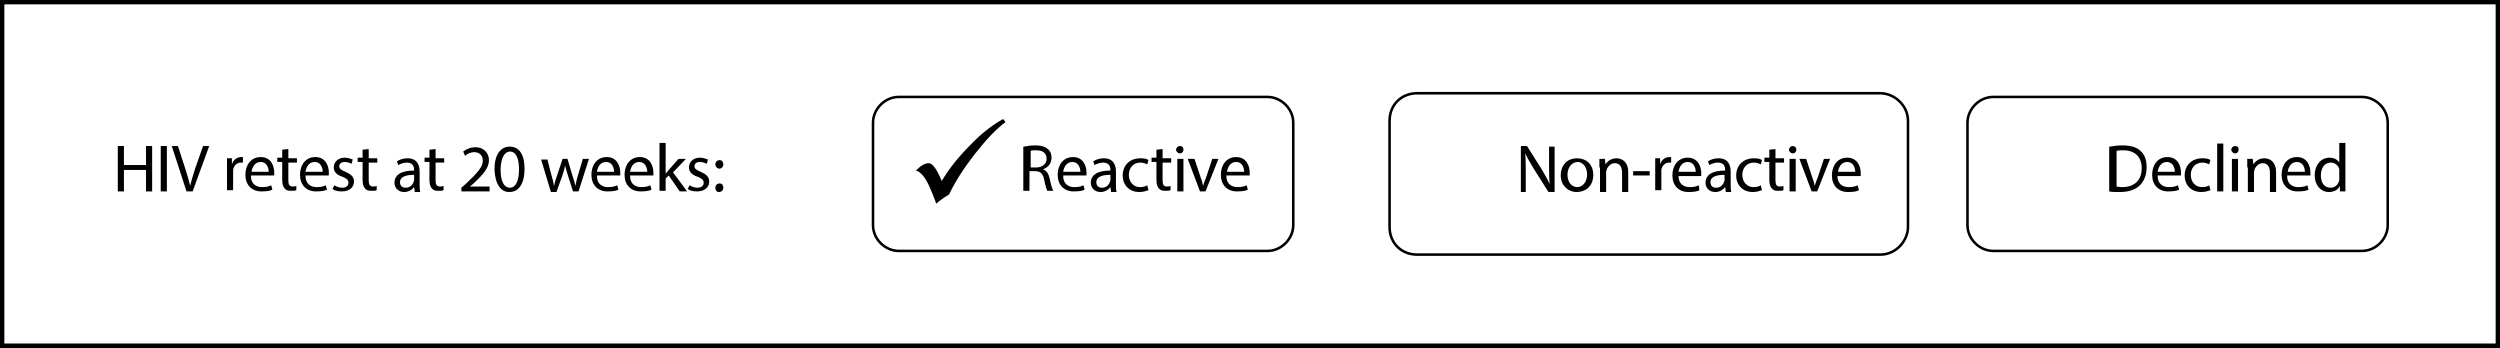
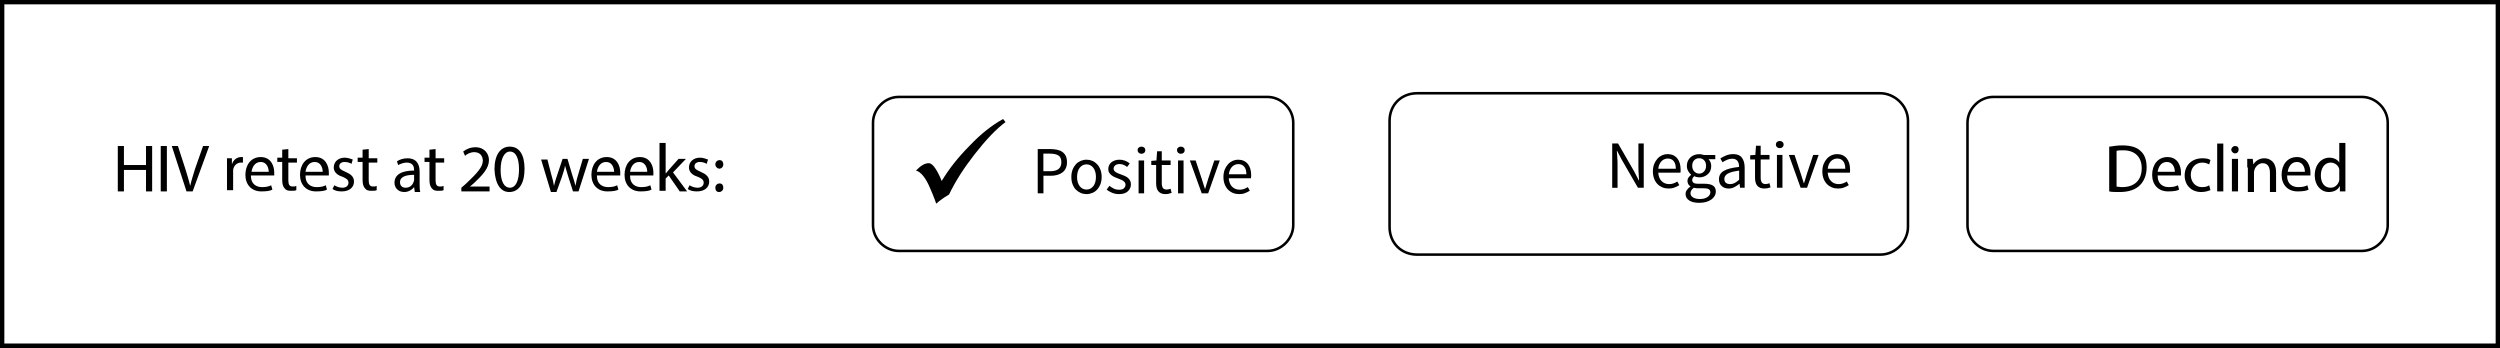
<svg xmlns="http://www.w3.org/2000/svg" version="1.1" id="Layer_1" x="0px" y="0px" viewBox="0 0 407.5 56.7" style="enable-background:new 0 0 407.5 56.7;" xml:space="preserve">
-   <style type="text/css">
- 	.st0{fill:none;stroke:#000000;stroke-width:1.417;stroke-miterlimit:10;}
- 	.st1{fill:none;stroke:#000000;stroke-width:0.419;stroke-linejoin:round;stroke-miterlimit:10;}
- </style>
-   <rect class="st0" width="407.5" height="56.7" />
-   <g>
-     <path d="M52.8-65.5l0.2,0.3c-0.8,0.6-1.6,1.5-2.6,2.7s-1.7,2.3-2.1,3.4l-0.4,0.3c-0.3,0.2-0.6,0.4-0.7,0.5c0-0.2-0.1-0.4-0.3-0.8   l-0.2-0.3c-0.2-0.5-0.4-0.9-0.6-1.1c-0.2-0.2-0.4-0.4-0.6-0.5c0.4-0.4,0.7-0.6,1.1-0.6c0.3,0,0.6,0.4,0.9,1.1l0.2,0.4   c0.6-1,1.4-2,2.3-3C51-64.2,51.9-65,52.8-65.5z" />
-   </g>
-   <path class="st1" d="M142.3,20c0-2.2,1.9-4.2,4.2-4.2h60.1c2.2,0,4.2,1.9,4.2,4.2v16.7c0,2.2-1.9,4.2-4.2,4.2h-60.1  c-2.2,0-4.2-1.9-4.2-4.2V20z" />
-   <path class="st1" d="M226.5,19.7c0-2.6,1.9-4.5,4.5-4.5h75.5c2.2,0,4.5,1.9,4.5,4.5V37c0,2.2-1.9,4.5-4.5,4.5H231  c-2.6,0-4.5-1.9-4.5-4.5V19.7z" />
-   <path class="st1" d="M320.7,20c0-2.2,1.9-4.2,4.2-4.2h60.1c2.2,0,4.2,1.9,4.2,4.2v16.7c0,2.2-1.9,4.2-4.2,4.2h-60.1  c-2.2,0-4.2-1.9-4.2-4.2V20z" />
+   <rect style="fill:none;stroke:#000000;stroke-width:1.417;stroke-miterlimit:10;" width="407.5" height="56.7" />
+   <path style="fill:none;stroke:#000000;stroke-width:0.419;stroke-linejoin:round;stroke-miterlimit:10;" d="M142.3,20  c0-2.2,1.9-4.2,4.2-4.2h60.1c2.2,0,4.2,1.9,4.2,4.2v16.7c0,2.2-1.9,4.2-4.2,4.2h-60.1c-2.2,0-4.2-1.9-4.2-4.2V20z" />
+   <path style="fill:none;stroke:#000000;stroke-width:0.419;stroke-linejoin:round;stroke-miterlimit:10;" d="M226.5,19.7  c0-2.6,1.9-4.5,4.5-4.5h75.5c2.2,0,4.5,1.9,4.5,4.5V37c0,2.2-1.9,4.5-4.5,4.5H231c-2.6,0-4.5-1.9-4.5-4.5V19.7z" />
+   <path style="fill:none;stroke:#000000;stroke-width:0.419;stroke-linejoin:round;stroke-miterlimit:10;" d="M320.7,20  c0-2.2,1.9-4.2,4.2-4.2H385c2.2,0,4.2,1.9,4.2,4.2v16.7c0,2.2-1.9,4.2-4.2,4.2h-60.1c-2.2,0-4.2-1.9-4.2-4.2L320.7,20L320.7,20z" />
  <g>
    <path d="M20.2,23.8v3.1h3.6v-3.1h1v7.4h-1v-3.5h-3.6v3.5h-1v-7.4H20.2z" />
    <path d="M27.2,23.8v7.4h-1v-7.4H27.2z" />
-     <path d="M30.4,31.2L28,23.8h1l1.2,3.7c0.3,1,0.6,1.9,0.8,2.8h0c0.2-0.9,0.5-1.8,0.8-2.8l1.3-3.7h1l-2.7,7.4H30.4z" />
-     <path d="M37,27.5c0-0.6,0-1.2,0-1.7h0.8l0,1h0c0.2-0.7,0.8-1.2,1.5-1.2c0.1,0,0.2,0,0.3,0v0.9c-0.1,0-0.2,0-0.3,0   c-0.7,0-1.2,0.5-1.3,1.2c0,0.1,0,0.3,0,0.5v2.8h-1V27.5z" />
-     <path d="M40.9,28.7c0,1.3,0.9,1.8,1.8,1.8c0.7,0,1.1-0.1,1.5-0.3l0.2,0.7c-0.3,0.2-0.9,0.3-1.8,0.3c-1.6,0-2.6-1.1-2.6-2.7   c0-1.6,0.9-2.9,2.5-2.9c1.7,0,2.2,1.5,2.2,2.5c0,0.2,0,0.4,0,0.5H40.9z M43.8,28c0-0.6-0.3-1.6-1.3-1.6c-1,0-1.4,0.9-1.5,1.6H43.8z   " />
-     <path d="M47,24.3v1.5h1.4v0.7H47v2.9c0,0.7,0.2,1,0.7,1c0.3,0,0.4,0,0.6-0.1l0,0.7c-0.2,0.1-0.5,0.1-0.9,0.1c-0.5,0-0.8-0.1-1-0.4   c-0.3-0.3-0.4-0.8-0.4-1.4v-2.9h-0.8v-0.7H46v-1.3L47,24.3z" />
-     <path d="M49.8,28.7c0,1.3,0.9,1.8,1.8,1.8c0.7,0,1.1-0.1,1.5-0.3l0.2,0.7c-0.3,0.2-0.9,0.3-1.8,0.3c-1.6,0-2.6-1.1-2.6-2.7   c0-1.6,0.9-2.9,2.5-2.9c1.7,0,2.2,1.5,2.2,2.5c0,0.2,0,0.4,0,0.5H49.8z M52.6,28c0-0.6-0.3-1.6-1.3-1.6c-1,0-1.4,0.9-1.5,1.6H52.6z   " />
+     <path d="M30.4,31.2L28,23.8h1l1.2,3.7c0.3,1,0.6,1.9,0.8,2.8l0,0c0.2-0.9,0.5-1.8,0.8-2.8l1.3-3.7h1l-2.7,7.4   C31.4,31.2,30.4,31.2,30.4,31.2z" />
+     <path d="M37,27.5c0-0.6,0-1.2,0-1.7h0.8v1l0,0c0.2-0.7,0.8-1.2,1.5-1.2c0.1,0,0.2,0,0.3,0v0.9c-0.1,0-0.2,0-0.3,0   c-0.7,0-1.2,0.5-1.3,1.2c0,0.1,0,0.3,0,0.5V31h-1V27.5z" />
+     <path d="M40.9,28.7c0,1.3,0.9,1.8,1.8,1.8c0.7,0,1.1-0.1,1.5-0.3l0.2,0.7c-0.3,0.2-0.9,0.3-1.8,0.3c-1.6,0-2.6-1.1-2.6-2.7   s0.9-2.9,2.5-2.9c1.7,0,2.2,1.5,2.2,2.5c0,0.2,0,0.4,0,0.5h-3.8C40.9,28.6,40.9,28.7,40.9,28.7z M43.8,28c0-0.6-0.3-1.6-1.3-1.6   S41.1,27.3,41,28H43.8z" />
+     <path d="M47,24.3v1.5h1.4v0.7H47v2.9c0,0.7,0.2,1,0.7,1c0.3,0,0.4,0,0.6-0.1V31c-0.2,0.1-0.5,0.1-0.9,0.1c-0.5,0-0.8-0.1-1-0.4   c-0.3-0.3-0.4-0.8-0.4-1.4v-2.9h-0.8v-0.7H46v-1.3L47,24.3z" />
+     <path d="M49.8,28.7c0,1.3,0.9,1.8,1.8,1.8c0.7,0,1.1-0.1,1.5-0.3l0.2,0.7c-0.3,0.2-0.9,0.3-1.8,0.3c-1.6,0-2.6-1.1-2.6-2.7   s0.9-2.9,2.5-2.9c1.7,0,2.2,1.5,2.2,2.5c0,0.2,0,0.4,0,0.5h-3.8C49.8,28.6,49.8,28.7,49.8,28.7z M52.6,28c0-0.6-0.3-1.6-1.3-1.6   s-1.4,0.9-1.5,1.6H52.6z" />
    <path d="M54.5,30.2c0.3,0.2,0.8,0.4,1.3,0.4c0.7,0,1-0.4,1-0.8c0-0.5-0.3-0.7-1-1c-1-0.3-1.4-0.9-1.4-1.5c0-0.9,0.7-1.6,1.8-1.6   c0.5,0,1,0.2,1.3,0.3l-0.2,0.7c-0.2-0.1-0.6-0.3-1.1-0.3c-0.6,0-0.9,0.3-0.9,0.7c0,0.4,0.3,0.6,1,0.9c0.9,0.4,1.4,0.8,1.4,1.6   c0,0.9-0.7,1.6-2,1.6c-0.6,0-1.1-0.1-1.5-0.4L54.5,30.2z" />
-     <path d="M60.1,24.3v1.5h1.4v0.7h-1.4v2.9c0,0.7,0.2,1,0.7,1c0.3,0,0.4,0,0.6-0.1l0,0.7c-0.2,0.1-0.5,0.1-0.9,0.1   c-0.5,0-0.8-0.1-1-0.4c-0.3-0.3-0.4-0.8-0.4-1.4v-2.9h-0.8v-0.7h0.8v-1.3L60.1,24.3z" />
-     <path d="M67.6,31.2l-0.1-0.7h0c-0.3,0.4-0.9,0.8-1.6,0.8c-1.1,0-1.6-0.8-1.6-1.5c0-1.3,1.1-2,3.2-2v-0.1c0-0.4-0.1-1.2-1.2-1.2   c-0.5,0-1,0.2-1.4,0.4l-0.2-0.6c0.4-0.3,1.1-0.5,1.7-0.5c1.6,0,2,1.1,2,2.2v2c0,0.5,0,0.9,0.1,1.3H67.6z M67.5,28.5   c-1.1,0-2.3,0.2-2.3,1.2c0,0.6,0.4,0.9,0.9,0.9c0.7,0,1.1-0.4,1.3-0.9c0-0.1,0.1-0.2,0.1-0.3V28.5z" />
-     <path d="M71,24.3v1.5h1.4v0.7H71v2.9c0,0.7,0.2,1,0.7,1c0.3,0,0.4,0,0.6-0.1l0,0.7c-0.2,0.1-0.5,0.1-0.9,0.1c-0.5,0-0.8-0.1-1-0.4   c-0.3-0.3-0.4-0.8-0.4-1.4v-2.9h-0.8v-0.7H70v-1.3L71,24.3z" />
-     <path d="M75.2,31.2v-0.6l0.8-0.7c1.8-1.7,2.7-2.7,2.7-3.7c0-0.7-0.4-1.4-1.4-1.4c-0.6,0-1.2,0.3-1.5,0.6l-0.3-0.7   c0.5-0.4,1.2-0.7,2-0.7c1.5,0,2.2,1.1,2.2,2.1c0,1.3-1,2.4-2.5,3.8l-0.6,0.5v0h3.2v0.8H75.2z" />
-     <path d="M85.5,27.5c0,2.4-0.9,3.8-2.5,3.8c-1.4,0-2.3-1.3-2.4-3.7c0-2.4,1-3.7,2.5-3.7C84.7,23.9,85.5,25.3,85.5,27.5z M81.6,27.7   c0,1.9,0.6,2.9,1.5,2.9c1,0,1.5-1.2,1.5-3c0-1.8-0.5-2.9-1.5-2.9C82.3,24.7,81.6,25.7,81.6,27.7z" />
-     <path d="M89.2,25.9l0.7,2.7c0.2,0.6,0.3,1.1,0.4,1.7h0c0.1-0.5,0.3-1.1,0.5-1.7l0.9-2.7h0.8l0.8,2.7c0.2,0.6,0.4,1.2,0.5,1.7h0   c0.1-0.5,0.2-1.1,0.4-1.7l0.8-2.7h1l-1.7,5.3h-0.9l-0.8-2.5c-0.2-0.6-0.3-1.1-0.5-1.7h0c-0.1,0.6-0.3,1.2-0.5,1.8l-0.9,2.5h-0.9   l-1.6-5.3H89.2z" />
-     <path d="M97.3,28.7c0,1.3,0.9,1.8,1.8,1.8c0.7,0,1.1-0.1,1.5-0.3l0.2,0.7c-0.3,0.2-0.9,0.3-1.8,0.3c-1.6,0-2.6-1.1-2.6-2.7   c0-1.6,0.9-2.9,2.5-2.9c1.7,0,2.2,1.5,2.2,2.5c0,0.2,0,0.4,0,0.5H97.3z M100.1,28c0-0.6-0.3-1.6-1.3-1.6c-1,0-1.4,0.9-1.5,1.6   H100.1z" />
-     <path d="M102.7,28.7c0,1.3,0.9,1.8,1.8,1.8c0.7,0,1.1-0.1,1.5-0.3l0.2,0.7c-0.3,0.2-0.9,0.3-1.8,0.3c-1.6,0-2.6-1.1-2.6-2.7   c0-1.6,0.9-2.9,2.5-2.9c1.7,0,2.2,1.5,2.2,2.5c0,0.2,0,0.4,0,0.5H102.7z M105.5,28c0-0.6-0.3-1.6-1.3-1.6c-1,0-1.4,0.9-1.5,1.6   H105.5z" />
+     <path d="M60.1,24.3v1.5h1.4v0.7h-1.4v2.9c0,0.7,0.2,1,0.7,1c0.3,0,0.4,0,0.6-0.1V31c-0.2,0.1-0.5,0.1-0.9,0.1c-0.5,0-0.8-0.1-1-0.4   c-0.3-0.3-0.4-0.8-0.4-1.4v-2.9h-0.8v-0.7h0.8v-1.3L60.1,24.3z" />
+     <path d="M67.6,31.2l-0.1-0.7l0,0c-0.3,0.4-0.9,0.8-1.6,0.8c-1.1,0-1.6-0.8-1.6-1.5c0-1.3,1.1-2,3.2-2v-0.1c0-0.4-0.1-1.2-1.2-1.2   c-0.5,0-1,0.2-1.4,0.4l-0.2-0.6c0.4-0.3,1.1-0.5,1.7-0.5c1.6,0,2,1.1,2,2.2v2c0,0.5,0,0.9,0.1,1.3h-0.9V31.2z M67.5,28.5   c-1.1,0-2.3,0.2-2.3,1.2c0,0.6,0.4,0.9,0.9,0.9c0.7,0,1.1-0.4,1.3-0.9c0-0.1,0.1-0.2,0.1-0.3V28.5z" />
+     <path d="M71,24.3v1.5h1.4v0.7H71v2.9c0,0.7,0.2,1,0.7,1c0.3,0,0.4,0,0.6-0.1V31c-0.2,0.1-0.5,0.1-0.9,0.1c-0.5,0-0.8-0.1-1-0.4   c-0.3-0.3-0.4-0.8-0.4-1.4v-2.9h-0.8v-0.7H70v-1.3L71,24.3z" />
+     <path d="M75.2,31.2v-0.6l0.8-0.7c1.8-1.7,2.7-2.7,2.7-3.7c0-0.7-0.4-1.4-1.4-1.4c-0.6,0-1.2,0.3-1.5,0.6l-0.3-0.7   c0.5-0.4,1.2-0.7,2-0.7c1.5,0,2.2,1.1,2.2,2.1c0,1.3-1,2.4-2.5,3.8l-0.6,0.5l0,0h3.2v0.8C79.8,31.2,75.2,31.2,75.2,31.2z" />
+     <path d="M85.5,27.5c0,2.4-0.9,3.8-2.5,3.8c-1.4,0-2.3-1.3-2.4-3.7c0-2.4,1-3.7,2.5-3.7C84.7,23.9,85.5,25.3,85.5,27.5z M81.6,27.7   c0,1.9,0.6,2.9,1.5,2.9c1,0,1.5-1.2,1.5-3s-0.5-2.9-1.5-2.9C82.3,24.7,81.6,25.7,81.6,27.7z" />
+     <path d="M89.2,25.9l0.7,2.7c0.2,0.6,0.3,1.1,0.4,1.7l0,0c0.1-0.5,0.3-1.1,0.5-1.7l0.9-2.7h0.8l0.8,2.7c0.2,0.6,0.4,1.2,0.5,1.7l0,0   c0.1-0.5,0.2-1.1,0.4-1.7l0.8-2.7h1l-1.7,5.3h-0.9l-0.8-2.5c-0.2-0.6-0.3-1.1-0.5-1.7l0,0c-0.1,0.6-0.3,1.2-0.5,1.8l-0.9,2.5h-0.9   L88.2,26h1V25.9z" />
+     <path d="M97.3,28.7c0,1.3,0.9,1.8,1.8,1.8c0.7,0,1.1-0.1,1.5-0.3l0.2,0.7c-0.3,0.2-0.9,0.3-1.8,0.3c-1.6,0-2.6-1.1-2.6-2.7   s0.9-2.9,2.5-2.9c1.7,0,2.2,1.5,2.2,2.5c0,0.2,0,0.4,0,0.5h-3.8C97.3,28.6,97.3,28.7,97.3,28.7z M100.1,28c0-0.6-0.3-1.6-1.3-1.6   s-1.4,0.9-1.5,1.6H100.1z" />
+     <path d="M102.7,28.7c0,1.3,0.9,1.8,1.8,1.8c0.7,0,1.1-0.1,1.5-0.3l0.2,0.7c-0.3,0.2-0.9,0.3-1.8,0.3c-1.6,0-2.6-1.1-2.6-2.7   s0.9-2.9,2.5-2.9c1.7,0,2.2,1.5,2.2,2.5c0,0.2,0,0.4,0,0.5h-3.8C102.7,28.6,102.7,28.7,102.7,28.7z M105.5,28   c0-0.6-0.3-1.6-1.3-1.6s-1.4,0.9-1.5,1.6H105.5z" />
    <path d="M108.5,28.3L108.5,28.3c0.2-0.2,0.3-0.4,0.5-0.6l1.6-1.8h1.2l-2.1,2.2l2.3,3.1h-1.2l-1.8-2.6l-0.5,0.5v2h-1v-7.8h1V28.3z" />
    <path d="M112.4,30.2c0.3,0.2,0.8,0.4,1.3,0.4c0.7,0,1-0.4,1-0.8c0-0.5-0.3-0.7-1-1c-1-0.3-1.4-0.9-1.4-1.5c0-0.9,0.7-1.6,1.8-1.6   c0.5,0,1,0.2,1.3,0.3l-0.2,0.7c-0.2-0.1-0.6-0.3-1.1-0.3c-0.6,0-0.9,0.3-0.9,0.7c0,0.4,0.3,0.6,1,0.9c0.9,0.4,1.4,0.8,1.4,1.6   c0,0.9-0.7,1.6-2,1.6c-0.6,0-1.1-0.1-1.5-0.4L112.4,30.2z" />
    <path d="M116.6,26.8c0-0.4,0.3-0.7,0.7-0.7c0.4,0,0.6,0.3,0.6,0.7c0,0.4-0.3,0.7-0.7,0.7C116.8,27.4,116.6,27.1,116.6,26.8z    M116.6,30.6c0-0.4,0.3-0.7,0.7-0.7c0.4,0,0.6,0.3,0.6,0.7c0,0.4-0.3,0.7-0.7,0.7C116.8,31.3,116.6,31,116.6,30.6z" />
  </g>
  <g>
-     <path d="M166.9,23.9c0.5-0.1,1.2-0.2,1.8-0.2c1,0,1.7,0.2,2.1,0.6c0.4,0.3,0.6,0.8,0.6,1.4c0,1-0.6,1.6-1.4,1.9v0   c0.6,0.2,0.9,0.7,1.1,1.5c0.2,1,0.4,1.7,0.6,2h-1c-0.1-0.2-0.3-0.8-0.5-1.8c-0.2-1-0.6-1.4-1.5-1.4h-0.9v3.2h-1V23.9z M167.9,27.3   h1c1,0,1.7-0.6,1.7-1.4c0-1-0.7-1.4-1.7-1.4c-0.5,0-0.8,0-0.9,0.1V27.3z" />
-     <path d="M173.3,28.7c0,1.3,0.9,1.8,1.8,1.8c0.7,0,1.1-0.1,1.5-0.3l0.2,0.7c-0.3,0.2-0.9,0.3-1.8,0.3c-1.6,0-2.6-1.1-2.6-2.7   c0-1.6,0.9-2.9,2.5-2.9c1.7,0,2.2,1.5,2.2,2.5c0,0.2,0,0.4,0,0.5H173.3z M176.1,28c0-0.6-0.3-1.6-1.3-1.6c-1,0-1.4,0.9-1.5,1.6   H176.1z" />
-     <path d="M181.1,31.2l-0.1-0.7h0c-0.3,0.4-0.9,0.8-1.6,0.8c-1.1,0-1.6-0.8-1.6-1.5c0-1.3,1.1-2,3.2-2v-0.1c0-0.4-0.1-1.2-1.2-1.2   c-0.5,0-1,0.2-1.4,0.4l-0.2-0.6c0.4-0.3,1.1-0.5,1.7-0.5c1.6,0,2,1.1,2,2.2v2c0,0.5,0,0.9,0.1,1.3H181.1z M181,28.5   c-1.1,0-2.3,0.2-2.3,1.2c0,0.6,0.4,0.9,0.9,0.9c0.7,0,1.1-0.4,1.3-0.9c0-0.1,0.1-0.2,0.1-0.3V28.5z" />
-     <path d="M187.2,31c-0.3,0.1-0.8,0.3-1.5,0.3c-1.6,0-2.7-1.1-2.7-2.7c0-1.6,1.1-2.8,2.9-2.8c0.6,0,1.1,0.1,1.3,0.3l-0.2,0.7   c-0.2-0.1-0.6-0.3-1.1-0.3c-1.2,0-1.9,0.9-1.9,2c0,1.2,0.8,2,1.8,2c0.5,0,0.9-0.1,1.2-0.3L187.2,31z" />
-     <path d="M189.5,24.3v1.5h1.4v0.7h-1.4v2.9c0,0.7,0.2,1,0.7,1c0.3,0,0.4,0,0.6-0.1l0,0.7c-0.2,0.1-0.5,0.1-0.9,0.1   c-0.5,0-0.8-0.1-1-0.4c-0.3-0.3-0.4-0.8-0.4-1.4v-2.9h-0.8v-0.7h0.8v-1.3L189.5,24.3z" />
-     <path d="M192.9,24.4c0,0.3-0.2,0.6-0.6,0.6c-0.3,0-0.6-0.3-0.6-0.6c0-0.3,0.3-0.6,0.6-0.6C192.7,23.8,192.9,24,192.9,24.4z    M191.9,31.2v-5.3h1v5.3H191.9z" />
-     <path d="M194.7,25.9l1,3c0.2,0.5,0.3,0.9,0.4,1.4h0c0.1-0.4,0.3-0.9,0.5-1.4l1-3h1l-2.1,5.3h-0.9l-2-5.3H194.7z" />
-     <path d="M199.9,28.7c0,1.3,0.9,1.8,1.8,1.8c0.7,0,1.1-0.1,1.5-0.3l0.2,0.7c-0.3,0.2-0.9,0.3-1.8,0.3c-1.6,0-2.6-1.1-2.6-2.7   c0-1.6,0.9-2.9,2.5-2.9c1.7,0,2.2,1.5,2.2,2.5c0,0.2,0,0.4,0,0.5H199.9z M202.8,28c0-0.6-0.3-1.6-1.3-1.6c-1,0-1.4,0.9-1.5,1.6   H202.8z" />
+     <path d="M343.9,23.9c0.6-0.1,1.3-0.2,2-0.2c1.4,0,2.4,0.3,3,0.9c0.7,0.6,1,1.5,1,2.7s-0.4,2.2-1.1,2.9c-0.7,0.7-1.8,1.1-3.3,1.1   c-0.7,0-1.3,0-1.7-0.1v-7.3C343.8,23.9,343.9,23.9,343.9,23.9z M344.9,30.4c0.2,0,0.6,0.1,1,0.1c2,0,3.2-1.1,3.2-3.1   c0-1.7-1-2.9-3-2.9c-0.5,0-0.9,0-1.1,0.1v5.8C345,30.4,344.9,30.4,344.9,30.4z" />
+     <path d="M351.7,28.7c0,1.3,0.9,1.8,1.8,1.8c0.7,0,1.1-0.1,1.5-0.3l0.2,0.7c-0.3,0.2-0.9,0.3-1.8,0.3c-1.6,0-2.6-1.1-2.6-2.7   s0.9-2.9,2.5-2.9c1.7,0,2.2,1.5,2.2,2.5c0,0.2,0,0.4,0,0.5h-3.8L351.7,28.7L351.7,28.7z M354.5,28c0-0.6-0.3-1.6-1.3-1.6   s-1.4,0.9-1.5,1.6H354.5z" />
+     <path d="M360.3,31c-0.3,0.1-0.8,0.3-1.5,0.3c-1.6,0-2.7-1.1-2.7-2.7s1.1-2.8,2.9-2.8c0.6,0,1.1,0.1,1.3,0.3l-0.2,0.7   c-0.2-0.1-0.6-0.3-1.1-0.3c-1.2,0-1.9,0.9-1.9,2c0,1.2,0.8,2,1.8,2c0.6,0,0.9-0.1,1.2-0.3L360.3,31z" />
+     <path d="M361.4,23.4h1v7.8h-1V23.4z" />
+     <path d="M364.9,24.4c0,0.3-0.2,0.6-0.6,0.6c-0.3,0-0.6-0.3-0.6-0.6c0-0.3,0.3-0.6,0.6-0.6C364.7,23.8,364.9,24,364.9,24.4z    M363.8,31.2v-5.3h1v5.3H363.8z" />
+     <path d="M366.3,27.3c0-0.5,0-1,0-1.4h0.9l0.1,0.9l0,0c0.3-0.5,0.9-1,1.8-1c0.7,0,1.9,0.4,1.9,2.3v3.2h-1v-3.1   c0-0.9-0.3-1.6-1.2-1.6c-0.6,0-1.1,0.5-1.3,1c0,0.1-0.1,0.3-0.1,0.5v3.2h-1v-4H366.3z" />
+     <path d="M372.8,28.7c0,1.3,0.9,1.8,1.8,1.8c0.7,0,1.1-0.1,1.5-0.3l0.2,0.7c-0.3,0.2-0.9,0.3-1.8,0.3c-1.6,0-2.6-1.1-2.6-2.7   s0.9-2.9,2.5-2.9c1.7,0,2.2,1.5,2.2,2.5c0,0.2,0,0.4,0,0.5h-3.8L372.8,28.7L372.8,28.7z M375.7,28c0-0.6-0.3-1.6-1.3-1.6   s-1.4,0.9-1.5,1.6H375.7z" />
+     <path d="M382.3,23.4v6.4c0,0.5,0,1,0,1.4h-0.9v-0.9l0,0c-0.3,0.6-0.9,1-1.8,1c-1.3,0-2.3-1.1-2.3-2.7c0-1.8,1.1-2.9,2.4-2.9   c0.8,0,1.4,0.4,1.6,0.8l0,0v-3.2h1L382.3,23.4L382.3,23.4z M381.3,28c0-0.1,0-0.3,0-0.4c-0.1-0.6-0.7-1.1-1.4-1.1   c-1,0-1.6,0.9-1.6,2.1c0,1.1,0.5,2,1.6,2c0.6,0,1.2-0.4,1.4-1.2c0-0.1,0-0.3,0-0.4V28z" />
  </g>
  <g>
-     <path d="M247.9,31.2v-7.4h1l2.4,3.8c0.5,0.9,1,1.7,1.3,2.4l0,0c-0.1-1-0.1-1.9-0.1-3v-3.1h0.9v7.4h-1l-2.4-3.8   c-0.5-0.8-1-1.7-1.4-2.5l0,0c0.1,0.9,0.1,1.8,0.1,3.1v3.2H247.9z" />
-     <path d="M259.7,28.5c0,2-1.4,2.8-2.7,2.8c-1.4,0-2.6-1.1-2.6-2.7c0-1.8,1.2-2.8,2.6-2.8C258.7,25.8,259.7,26.9,259.7,28.5z    M255.5,28.5c0,1.2,0.7,2,1.6,2c0.9,0,1.6-0.9,1.6-2.1c0-0.9-0.5-2-1.6-2C256,26.5,255.5,27.5,255.5,28.5z" />
-     <path d="M260.7,27.3c0-0.5,0-1,0-1.4h0.9l0.1,0.9h0c0.3-0.5,0.9-1,1.8-1c0.7,0,1.9,0.4,1.9,2.3v3.2h-1v-3.1c0-0.9-0.3-1.6-1.2-1.6   c-0.6,0-1.1,0.5-1.3,1c0,0.1-0.1,0.3-0.1,0.5v3.2h-1V27.3z" />
-     <path d="M268.9,27.9v0.7h-2.7v-0.7H268.9z" />
-     <path d="M269.8,27.5c0-0.6,0-1.2,0-1.7h0.8l0,1h0c0.2-0.7,0.8-1.2,1.5-1.2c0.1,0,0.2,0,0.3,0v0.9c-0.1,0-0.2,0-0.3,0   c-0.7,0-1.2,0.5-1.3,1.2c0,0.1,0,0.3,0,0.5v2.8h-1V27.5z" />
-     <path d="M273.6,28.7c0,1.3,0.9,1.8,1.8,1.8c0.7,0,1.1-0.1,1.5-0.3L277,31c-0.3,0.2-0.9,0.3-1.8,0.3c-1.6,0-2.6-1.1-2.6-2.7   c0-1.6,0.9-2.9,2.5-2.9c1.7,0,2.2,1.5,2.2,2.5c0,0.2,0,0.4,0,0.5H273.6z M276.4,28c0-0.6-0.3-1.6-1.3-1.6c-1,0-1.4,0.9-1.5,1.6   H276.4z" />
-     <path d="M281.3,31.2l-0.1-0.7h0c-0.3,0.4-0.9,0.8-1.6,0.8c-1.1,0-1.6-0.8-1.6-1.5c0-1.3,1.1-2,3.2-2v-0.1c0-0.4-0.1-1.2-1.2-1.2   c-0.5,0-1,0.2-1.4,0.4l-0.2-0.6c0.4-0.3,1.1-0.5,1.7-0.5c1.6,0,2,1.1,2,2.2v2c0,0.5,0,0.9,0.1,1.3H281.3z M281.1,28.5   c-1.1,0-2.3,0.2-2.3,1.2c0,0.6,0.4,0.9,0.9,0.9c0.7,0,1.1-0.4,1.3-0.9c0-0.1,0.1-0.2,0.1-0.3V28.5z" />
-     <path d="M287.2,31c-0.3,0.1-0.8,0.3-1.5,0.3c-1.6,0-2.7-1.1-2.7-2.7c0-1.6,1.1-2.8,2.9-2.8c0.6,0,1.1,0.1,1.3,0.3l-0.2,0.7   c-0.2-0.1-0.6-0.3-1.1-0.3c-1.2,0-1.9,0.9-1.9,2c0,1.2,0.8,2,1.8,2c0.6,0,0.9-0.1,1.2-0.3L287.2,31z" />
-     <path d="M289.4,24.3v1.5h1.4v0.7h-1.4v2.9c0,0.7,0.2,1,0.7,1c0.3,0,0.4,0,0.6-0.1l0,0.7c-0.2,0.1-0.5,0.1-0.9,0.1   c-0.5,0-0.8-0.1-1-0.4c-0.3-0.3-0.4-0.8-0.4-1.4v-2.9h-0.8v-0.7h0.8v-1.3L289.4,24.3z" />
-     <path d="M292.8,24.4c0,0.3-0.2,0.6-0.6,0.6c-0.3,0-0.6-0.3-0.6-0.6c0-0.3,0.3-0.6,0.6-0.6C292.5,23.8,292.8,24,292.8,24.4z    M291.7,31.2v-5.3h1v5.3H291.7z" />
-     <path d="M294.4,25.9l1,3c0.2,0.5,0.3,0.9,0.4,1.4h0c0.1-0.4,0.3-0.9,0.5-1.4l1-3h1l-2.1,5.3h-0.9l-2-5.3H294.4z" />
-     <path d="M299.5,28.7c0,1.3,0.9,1.8,1.8,1.8c0.7,0,1.1-0.1,1.5-0.3L303,31c-0.3,0.2-0.9,0.3-1.8,0.3c-1.6,0-2.6-1.1-2.6-2.7   c0-1.6,0.9-2.9,2.5-2.9c1.7,0,2.2,1.5,2.2,2.5c0,0.2,0,0.4,0,0.5H299.5z M302.4,28c0-0.6-0.3-1.6-1.3-1.6c-1,0-1.4,0.9-1.5,1.6   H302.4z" />
+     <path d="M163.5,19.4l0.4,0.5c-1.5,1.1-3.2,2.9-5,5.2s-3.2,4.5-4.2,6.6l-0.8,0.5c-0.6,0.4-1.1,0.8-1.3,1c-0.1-0.3-0.3-0.9-0.6-1.6   l-0.3-0.7c-0.4-1-0.8-1.7-1.2-2.2s-0.8-0.8-1.2-0.9c0.8-0.8,1.4-1.2,2.1-1.2c0.5,0,1.1,0.7,1.8,2.2l0.3,0.7c1.2-2,2.7-3.9,4.6-5.8   C159.9,21.8,161.7,20.4,163.5,19.4z" />
  </g>
  <g>
-     <path d="M343.9,23.9c0.6-0.1,1.3-0.2,2-0.2c1.4,0,2.4,0.3,3,0.9c0.7,0.6,1,1.5,1,2.7c0,1.2-0.4,2.2-1.1,2.9   c-0.7,0.7-1.8,1.1-3.3,1.1c-0.7,0-1.3,0-1.7-0.1V23.9z M344.9,30.4c0.2,0,0.6,0.1,1,0.1c2,0,3.2-1.1,3.2-3.1c0-1.7-1-2.9-3-2.9   c-0.5,0-0.9,0-1.1,0.1V30.4z" />
-     <path d="M351.7,28.7c0,1.3,0.9,1.8,1.8,1.8c0.7,0,1.1-0.1,1.5-0.3l0.2,0.7c-0.3,0.2-0.9,0.3-1.8,0.3c-1.6,0-2.6-1.1-2.6-2.7   c0-1.6,0.9-2.9,2.5-2.9c1.7,0,2.2,1.5,2.2,2.5c0,0.2,0,0.4,0,0.5H351.7z M354.5,28c0-0.6-0.3-1.6-1.3-1.6c-1,0-1.4,0.9-1.5,1.6   H354.5z" />
-     <path d="M360.3,31c-0.3,0.1-0.8,0.3-1.5,0.3c-1.6,0-2.7-1.1-2.7-2.7c0-1.6,1.1-2.8,2.9-2.8c0.6,0,1.1,0.1,1.3,0.3l-0.2,0.7   c-0.2-0.1-0.6-0.3-1.1-0.3c-1.2,0-1.9,0.9-1.9,2c0,1.2,0.8,2,1.8,2c0.6,0,0.9-0.1,1.2-0.3L360.3,31z" />
-     <path d="M361.4,23.4h1v7.8h-1V23.4z" />
-     <path d="M364.9,24.4c0,0.3-0.2,0.6-0.6,0.6c-0.3,0-0.6-0.3-0.6-0.6c0-0.3,0.3-0.6,0.6-0.6C364.7,23.8,364.9,24,364.9,24.4z    M363.8,31.2v-5.3h1v5.3H363.8z" />
-     <path d="M366.3,27.3c0-0.5,0-1,0-1.4h0.9l0.1,0.9h0c0.3-0.5,0.9-1,1.8-1c0.7,0,1.9,0.4,1.9,2.3v3.2h-1v-3.1c0-0.9-0.3-1.6-1.2-1.6   c-0.6,0-1.1,0.5-1.3,1c0,0.1-0.1,0.3-0.1,0.5v3.2h-1V27.3z" />
-     <path d="M372.8,28.7c0,1.3,0.9,1.8,1.8,1.8c0.7,0,1.1-0.1,1.5-0.3l0.2,0.7c-0.3,0.2-0.9,0.3-1.8,0.3c-1.6,0-2.6-1.1-2.6-2.7   c0-1.6,0.9-2.9,2.5-2.9c1.7,0,2.2,1.5,2.2,2.5c0,0.2,0,0.4,0,0.5H372.8z M375.7,28c0-0.6-0.3-1.6-1.3-1.6c-1,0-1.4,0.9-1.5,1.6   H375.7z" />
-     <path d="M382.3,23.4v6.4c0,0.5,0,1,0,1.4h-0.9l0-0.9h0c-0.3,0.6-0.9,1-1.8,1c-1.3,0-2.3-1.1-2.3-2.7c0-1.8,1.1-2.9,2.4-2.9   c0.8,0,1.4,0.4,1.6,0.8h0v-3.2H382.3z M381.3,28c0-0.1,0-0.3,0-0.4c-0.1-0.6-0.7-1.1-1.4-1.1c-1,0-1.6,0.9-1.6,2.1   c0,1.1,0.5,2,1.6,2c0.6,0,1.2-0.4,1.4-1.2c0-0.1,0-0.3,0-0.4V28z" />
+     <path d="M169.15,31.51V24.3h2.06c0.4,0,0.77,0.04,1.11,0.11c0.33,0.07,0.62,0.19,0.85,0.36s0.42,0.38,0.55,0.65s0.2,0.61,0.2,1   c0,0.38-0.06,0.71-0.19,0.99s-0.31,0.51-0.54,0.69s-0.52,0.32-0.84,0.41c-0.33,0.09-0.69,0.14-1.08,0.14h-1.19v2.86H169.15z    M170.06,27.91h1.08c0.63,0,1.1-0.12,1.4-0.36s0.46-0.61,0.46-1.13c0-0.52-0.16-0.88-0.48-1.08c-0.32-0.2-0.79-0.3-1.42-0.3h-1.03   v2.87H170.06z" />
+     <path d="M177.1,31.64c-0.33,0-0.64-0.06-0.94-0.19s-0.56-0.31-0.79-0.54s-0.41-0.53-0.54-0.88c-0.14-0.35-0.2-0.74-0.2-1.18   c0-0.45,0.07-0.85,0.2-1.19s0.32-0.64,0.54-0.89c0.23-0.24,0.49-0.42,0.79-0.55c0.3-0.12,0.61-0.19,0.94-0.19s0.64,0.06,0.94,0.19   c0.3,0.12,0.56,0.31,0.79,0.55s0.41,0.54,0.54,0.89s0.2,0.75,0.2,1.19s-0.07,0.83-0.2,1.18c-0.14,0.35-0.32,0.64-0.54,0.88   c-0.23,0.24-0.49,0.42-0.79,0.54S177.43,31.64,177.1,31.64z M177.1,30.9c0.23,0,0.44-0.05,0.63-0.15s0.35-0.24,0.49-0.42   s0.24-0.39,0.31-0.64c0.07-0.25,0.11-0.53,0.11-0.84s-0.04-0.59-0.11-0.84s-0.18-0.47-0.31-0.65c-0.14-0.18-0.3-0.32-0.49-0.42   s-0.4-0.15-0.63-0.15c-0.23,0-0.44,0.05-0.63,0.15s-0.35,0.24-0.49,0.42s-0.24,0.4-0.31,0.65s-0.11,0.53-0.11,0.84   s0.04,0.59,0.11,0.84s0.18,0.46,0.31,0.64s0.3,0.32,0.49,0.42C176.67,30.85,176.88,30.9,177.1,30.9z" />
+     <path d="M182.38,31.64c-0.38,0-0.74-0.07-1.09-0.21c-0.34-0.14-0.65-0.31-0.9-0.53l0.45-0.61c0.23,0.19,0.48,0.34,0.72,0.46   c0.25,0.12,0.53,0.18,0.85,0.18c0.35,0,0.62-0.08,0.79-0.24s0.26-0.36,0.26-0.59c0-0.14-0.04-0.26-0.11-0.36s-0.17-0.19-0.28-0.27   s-0.24-0.14-0.39-0.2c-0.15-0.06-0.29-0.12-0.44-0.18c-0.19-0.07-0.38-0.14-0.57-0.23c-0.19-0.08-0.36-0.19-0.51-0.31   s-0.27-0.26-0.37-0.42s-0.14-0.36-0.14-0.58c0-0.21,0.04-0.41,0.13-0.6c0.08-0.19,0.21-0.35,0.36-0.48s0.35-0.24,0.58-0.32   s0.48-0.12,0.77-0.12c0.34,0,0.65,0.06,0.93,0.18s0.53,0.26,0.73,0.43l-0.43,0.57c-0.18-0.14-0.37-0.25-0.57-0.34   c-0.2-0.09-0.41-0.13-0.65-0.13c-0.34,0-0.58,0.08-0.74,0.23s-0.24,0.33-0.24,0.54c0,0.12,0.03,0.23,0.1,0.32s0.15,0.17,0.26,0.24   s0.24,0.13,0.38,0.19s0.29,0.11,0.45,0.17c0.19,0.07,0.38,0.15,0.58,0.23c0.19,0.08,0.37,0.18,0.52,0.3s0.28,0.27,0.38,0.45   s0.15,0.39,0.15,0.64c0,0.22-0.04,0.43-0.13,0.62s-0.21,0.36-0.37,0.51s-0.37,0.26-0.62,0.35C182.98,31.6,182.7,31.64,182.38,31.64   z" />
+     <path d="M186.06,25.07c-0.18,0-0.32-0.06-0.45-0.17c-0.12-0.11-0.18-0.25-0.18-0.42c0-0.18,0.06-0.32,0.18-0.42   c0.12-0.11,0.27-0.16,0.45-0.16s0.32,0.05,0.45,0.16c0.12,0.11,0.18,0.25,0.18,0.42s-0.06,0.31-0.18,0.42   C186.38,25.01,186.23,25.07,186.06,25.07z M185.59,31.51v-5.35h0.9v5.35H185.59z" />
+     <path d="M189.98,31.64c-0.29,0-0.53-0.04-0.72-0.13s-0.35-0.21-0.47-0.36c-0.12-0.15-0.21-0.34-0.26-0.56s-0.08-0.46-0.08-0.73   V26.9h-0.79v-0.68l0.84-0.06l0.11-1.5h0.76v1.5h1.44v0.74h-1.44v2.97c0,0.33,0.06,0.58,0.18,0.76s0.34,0.27,0.64,0.27   c0.1,0,0.2-0.01,0.31-0.04s0.21-0.06,0.3-0.1l0.18,0.68c-0.15,0.05-0.31,0.1-0.48,0.14C190.32,31.62,190.15,31.64,189.98,31.64z" />
+     <path d="M192.48,25.07c-0.18,0-0.32-0.06-0.45-0.17c-0.12-0.11-0.18-0.25-0.18-0.42c0-0.18,0.06-0.32,0.18-0.42   c0.12-0.11,0.27-0.16,0.45-0.16s0.32,0.05,0.45,0.16c0.12,0.11,0.18,0.25,0.18,0.42s-0.06,0.31-0.18,0.42   C192.8,25.01,192.66,25.07,192.48,25.07z M192.02,31.51v-5.35h0.9v5.35H192.02z" />
+     <path d="M195.88,31.51l-1.93-5.35h0.94l1.01,3.04c0.08,0.26,0.16,0.53,0.25,0.79c0.08,0.26,0.17,0.52,0.25,0.78h0.04   c0.08-0.26,0.16-0.52,0.24-0.78s0.16-0.53,0.24-0.79l1.01-3.04h0.89l-1.89,5.35H195.88z" />
+     <path d="M201.98,31.64c-0.36,0-0.69-0.06-1.01-0.19c-0.31-0.13-0.58-0.31-0.81-0.55s-0.41-0.53-0.54-0.87   c-0.13-0.34-0.2-0.74-0.2-1.18s0.07-0.83,0.2-1.18c0.14-0.35,0.32-0.64,0.54-0.89s0.48-0.43,0.76-0.56   c0.29-0.13,0.58-0.19,0.89-0.19c0.34,0,0.64,0.06,0.91,0.18s0.49,0.29,0.67,0.51s0.32,0.48,0.41,0.79s0.14,0.65,0.14,1.03   c0,0.1,0,0.19-0.01,0.28c0,0.09-0.01,0.17-0.03,0.24h-3.61c0.04,0.57,0.21,1.03,0.53,1.36c0.32,0.33,0.73,0.5,1.25,0.5   c0.26,0,0.49-0.04,0.71-0.12s0.42-0.18,0.62-0.3l0.32,0.59c-0.23,0.15-0.5,0.28-0.78,0.38C202.68,31.59,202.35,31.64,201.98,31.64z    M200.3,28.41h2.86c0-0.54-0.12-0.96-0.35-1.24s-0.56-0.42-0.97-0.42c-0.19,0-0.37,0.04-0.54,0.11s-0.33,0.18-0.47,0.32   s-0.25,0.32-0.35,0.52C200.39,27.91,200.33,28.15,200.3,28.41z" />
  </g>
  <g>
-     <path d="M163.5,19.4l0.4,0.5c-1.5,1.1-3.2,2.9-5,5.2c-1.8,2.3-3.2,4.5-4.2,6.6l-0.8,0.5c-0.6,0.4-1.1,0.8-1.3,1   c-0.1-0.3-0.3-0.9-0.6-1.6l-0.3-0.7c-0.4-1-0.8-1.7-1.2-2.2c-0.4-0.5-0.8-0.8-1.2-0.9c0.8-0.8,1.4-1.2,2.1-1.2   c0.5,0,1.1,0.7,1.8,2.2l0.3,0.7c1.2-2,2.7-3.9,4.6-5.8C159.9,21.8,161.7,20.4,163.5,19.4z" />
+     <path d="M262.79,30.6v-7.22h0.95l2.61,4.53l0.78,1.5h0.04c-0.02-0.37-0.05-0.75-0.07-1.14c-0.03-0.39-0.04-0.78-0.04-1.16v-3.73   h0.87v7.22h-0.95l-2.62-4.54l-0.78-1.48h-0.04c0.03,0.37,0.06,0.74,0.08,1.12c0.03,0.38,0.04,0.76,0.04,1.14v3.77h-0.87V30.6z" />
+     <path d="M271.98,30.73c-0.36,0-0.7-0.06-1.01-0.19c-0.31-0.13-0.58-0.31-0.81-0.55s-0.41-0.53-0.54-0.87   c-0.13-0.35-0.2-0.74-0.2-1.18s0.07-0.83,0.2-1.18c0.14-0.35,0.32-0.64,0.54-0.89s0.48-0.43,0.76-0.56   c0.29-0.13,0.58-0.19,0.89-0.19c0.34,0,0.64,0.06,0.91,0.18s0.49,0.29,0.67,0.51c0.18,0.22,0.32,0.48,0.41,0.79   c0.09,0.31,0.14,0.65,0.14,1.03c0,0.1,0,0.19,0,0.28s-0.01,0.17-0.03,0.24h-3.61c0.04,0.57,0.21,1.03,0.53,1.36s0.74,0.5,1.25,0.5   c0.26,0,0.49-0.04,0.71-0.12s0.42-0.18,0.62-0.3l0.32,0.59c-0.23,0.15-0.5,0.28-0.78,0.38C272.67,30.68,272.35,30.73,271.98,30.73z    M270.3,27.5h2.86c0-0.54-0.12-0.96-0.35-1.24s-0.55-0.42-0.97-0.42c-0.19,0-0.37,0.04-0.54,0.11s-0.33,0.18-0.47,0.32   s-0.25,0.32-0.35,0.52C270.39,27,270.33,27.23,270.3,27.5z" />
+     <path d="M276.96,33.06c-0.33,0-0.63-0.03-0.9-0.09s-0.5-0.16-0.7-0.28c-0.19-0.12-0.34-0.27-0.45-0.45   c-0.11-0.18-0.16-0.38-0.16-0.62c0-0.23,0.07-0.44,0.21-0.65c0.14-0.21,0.33-0.39,0.57-0.56v-0.04c-0.13-0.08-0.24-0.19-0.33-0.34   c-0.09-0.14-0.14-0.32-0.14-0.53c0-0.23,0.06-0.43,0.19-0.59c0.12-0.17,0.26-0.3,0.4-0.4v-0.04c-0.18-0.15-0.34-0.34-0.48-0.59   s-0.21-0.53-0.21-0.85c0-0.29,0.05-0.56,0.16-0.79c0.11-0.23,0.25-0.43,0.43-0.6s0.4-0.29,0.64-0.38c0.25-0.09,0.5-0.13,0.78-0.13   c0.15,0,0.28,0.01,0.41,0.04s0.24,0.06,0.35,0.09h1.86v0.69h-1.1c0.12,0.12,0.23,0.28,0.31,0.47c0.08,0.19,0.13,0.4,0.13,0.63   c0,0.29-0.05,0.54-0.15,0.78s-0.24,0.43-0.42,0.58s-0.38,0.28-0.62,0.37s-0.49,0.13-0.76,0.13c-0.13,0-0.27-0.02-0.41-0.05   c-0.14-0.03-0.27-0.08-0.4-0.14c-0.09,0.08-0.18,0.17-0.24,0.27c-0.07,0.1-0.1,0.22-0.1,0.37c0,0.17,0.07,0.31,0.2,0.42   s0.38,0.17,0.75,0.17h1.03c0.62,0,1.09,0.1,1.4,0.3c0.31,0.2,0.47,0.53,0.47,0.97c0,0.25-0.06,0.49-0.19,0.71   c-0.12,0.22-0.3,0.42-0.54,0.59s-0.52,0.3-0.85,0.4C277.76,33.01,277.38,33.06,276.96,33.06z M277.1,32.44   c0.26,0,0.49-0.03,0.7-0.09c0.21-0.06,0.39-0.14,0.53-0.24c0.15-0.1,0.26-0.21,0.34-0.35c0.08-0.13,0.12-0.27,0.12-0.41   c0-0.25-0.09-0.42-0.28-0.52c-0.18-0.1-0.45-0.14-0.8-0.14h-0.92c-0.1,0-0.21,0-0.33-0.02c-0.12-0.01-0.24-0.03-0.36-0.07   c-0.19,0.14-0.33,0.29-0.42,0.44s-0.13,0.31-0.13,0.46c0,0.29,0.14,0.51,0.41,0.68S276.61,32.44,277.1,32.44z M276.96,28.3   c0.15,0,0.3-0.03,0.43-0.09s0.26-0.14,0.36-0.25c0.11-0.11,0.19-0.24,0.25-0.4s0.09-0.34,0.09-0.53c0-0.4-0.11-0.7-0.33-0.92   s-0.49-0.32-0.8-0.32c-0.32,0-0.58,0.11-0.8,0.32c-0.22,0.22-0.33,0.52-0.33,0.92c0,0.2,0.03,0.38,0.09,0.53   c0.06,0.16,0.14,0.29,0.25,0.4c0.11,0.11,0.23,0.19,0.36,0.25C276.67,28.27,276.81,28.3,276.96,28.3z" />
+     <path d="M281.76,30.73c-0.45,0-0.82-0.13-1.12-0.4s-0.45-0.64-0.45-1.12c0-0.59,0.26-1.04,0.78-1.35s1.35-0.53,2.5-0.65   c0-0.17-0.02-0.33-0.05-0.49s-0.09-0.3-0.17-0.43c-0.08-0.12-0.19-0.23-0.34-0.3c-0.14-0.08-0.32-0.12-0.54-0.12   c-0.31,0-0.6,0.06-0.87,0.18s-0.51,0.25-0.73,0.4l-0.35-0.63c0.25-0.16,0.55-0.32,0.91-0.47s0.75-0.23,1.19-0.23   c0.65,0,1.13,0.2,1.42,0.6s0.44,0.93,0.44,1.6v3.28h-0.75l-0.08-0.64h-0.03c-0.26,0.21-0.53,0.39-0.82,0.54   C282.41,30.66,282.1,30.73,281.76,30.73z M282.02,30.01c0.26,0,0.5-0.06,0.73-0.18s0.47-0.3,0.73-0.53v-1.49   c-0.45,0.06-0.82,0.13-1.13,0.21c-0.3,0.08-0.55,0.18-0.74,0.29s-0.32,0.24-0.41,0.38s-0.13,0.3-0.13,0.47   c0,0.31,0.09,0.53,0.27,0.66S281.76,30.01,282.02,30.01z" />
+     <path d="M287.6,30.73c-0.29,0-0.53-0.04-0.72-0.13s-0.35-0.21-0.47-0.36c-0.12-0.15-0.21-0.34-0.26-0.56   c-0.05-0.22-0.08-0.46-0.08-0.73v-2.96h-0.79v-0.68l0.84-0.06l0.11-1.5h0.76v1.5h1.44v0.74h-1.44v2.97c0,0.33,0.06,0.59,0.18,0.77   S287.5,30,287.81,30c0.09,0,0.2-0.01,0.31-0.04s0.21-0.06,0.3-0.1l0.18,0.68c-0.15,0.05-0.31,0.1-0.48,0.14   C287.94,30.71,287.77,30.73,287.6,30.73z" />
+     <path d="M290.1,24.15c-0.18,0-0.32-0.06-0.45-0.17c-0.12-0.11-0.18-0.25-0.18-0.42c0-0.18,0.06-0.32,0.18-0.42   c0.12-0.11,0.27-0.16,0.45-0.16s0.32,0.05,0.45,0.16c0.12,0.11,0.18,0.25,0.18,0.42s-0.06,0.31-0.18,0.42   C290.42,24.1,290.27,24.15,290.1,24.15z M289.64,30.6v-5.35h0.9v5.35H289.64z" />
+     <path d="M293.5,30.6l-1.92-5.35h0.93l1.01,3.04c0.08,0.26,0.16,0.53,0.25,0.79c0.08,0.26,0.17,0.52,0.25,0.78h0.04   c0.08-0.26,0.16-0.52,0.24-0.78s0.16-0.53,0.24-0.79l1.01-3.04h0.89l-1.89,5.35H293.5z" />
+     <path d="M299.6,30.73c-0.36,0-0.7-0.06-1.01-0.19c-0.31-0.13-0.58-0.31-0.81-0.55s-0.41-0.53-0.54-0.87   c-0.13-0.35-0.2-0.74-0.2-1.18s0.07-0.83,0.2-1.18c0.14-0.35,0.32-0.64,0.54-0.89s0.48-0.43,0.76-0.56   c0.29-0.13,0.58-0.19,0.89-0.19c0.34,0,0.64,0.06,0.91,0.18s0.49,0.29,0.67,0.51c0.18,0.22,0.32,0.48,0.41,0.79   c0.09,0.31,0.14,0.65,0.14,1.03c0,0.1,0,0.19,0,0.28s-0.01,0.17-0.03,0.24h-3.61c0.04,0.57,0.21,1.03,0.53,1.36s0.74,0.5,1.25,0.5   c0.26,0,0.49-0.04,0.71-0.12s0.42-0.18,0.62-0.3l0.32,0.59c-0.23,0.15-0.5,0.28-0.78,0.38C300.3,30.68,299.97,30.73,299.6,30.73z    M297.92,27.5h2.86c0-0.54-0.12-0.96-0.35-1.24s-0.55-0.42-0.97-0.42c-0.19,0-0.37,0.04-0.54,0.11s-0.33,0.18-0.47,0.32   s-0.25,0.32-0.35,0.52C298.01,27,297.95,27.23,297.92,27.5z" />
  </g>
</svg>
